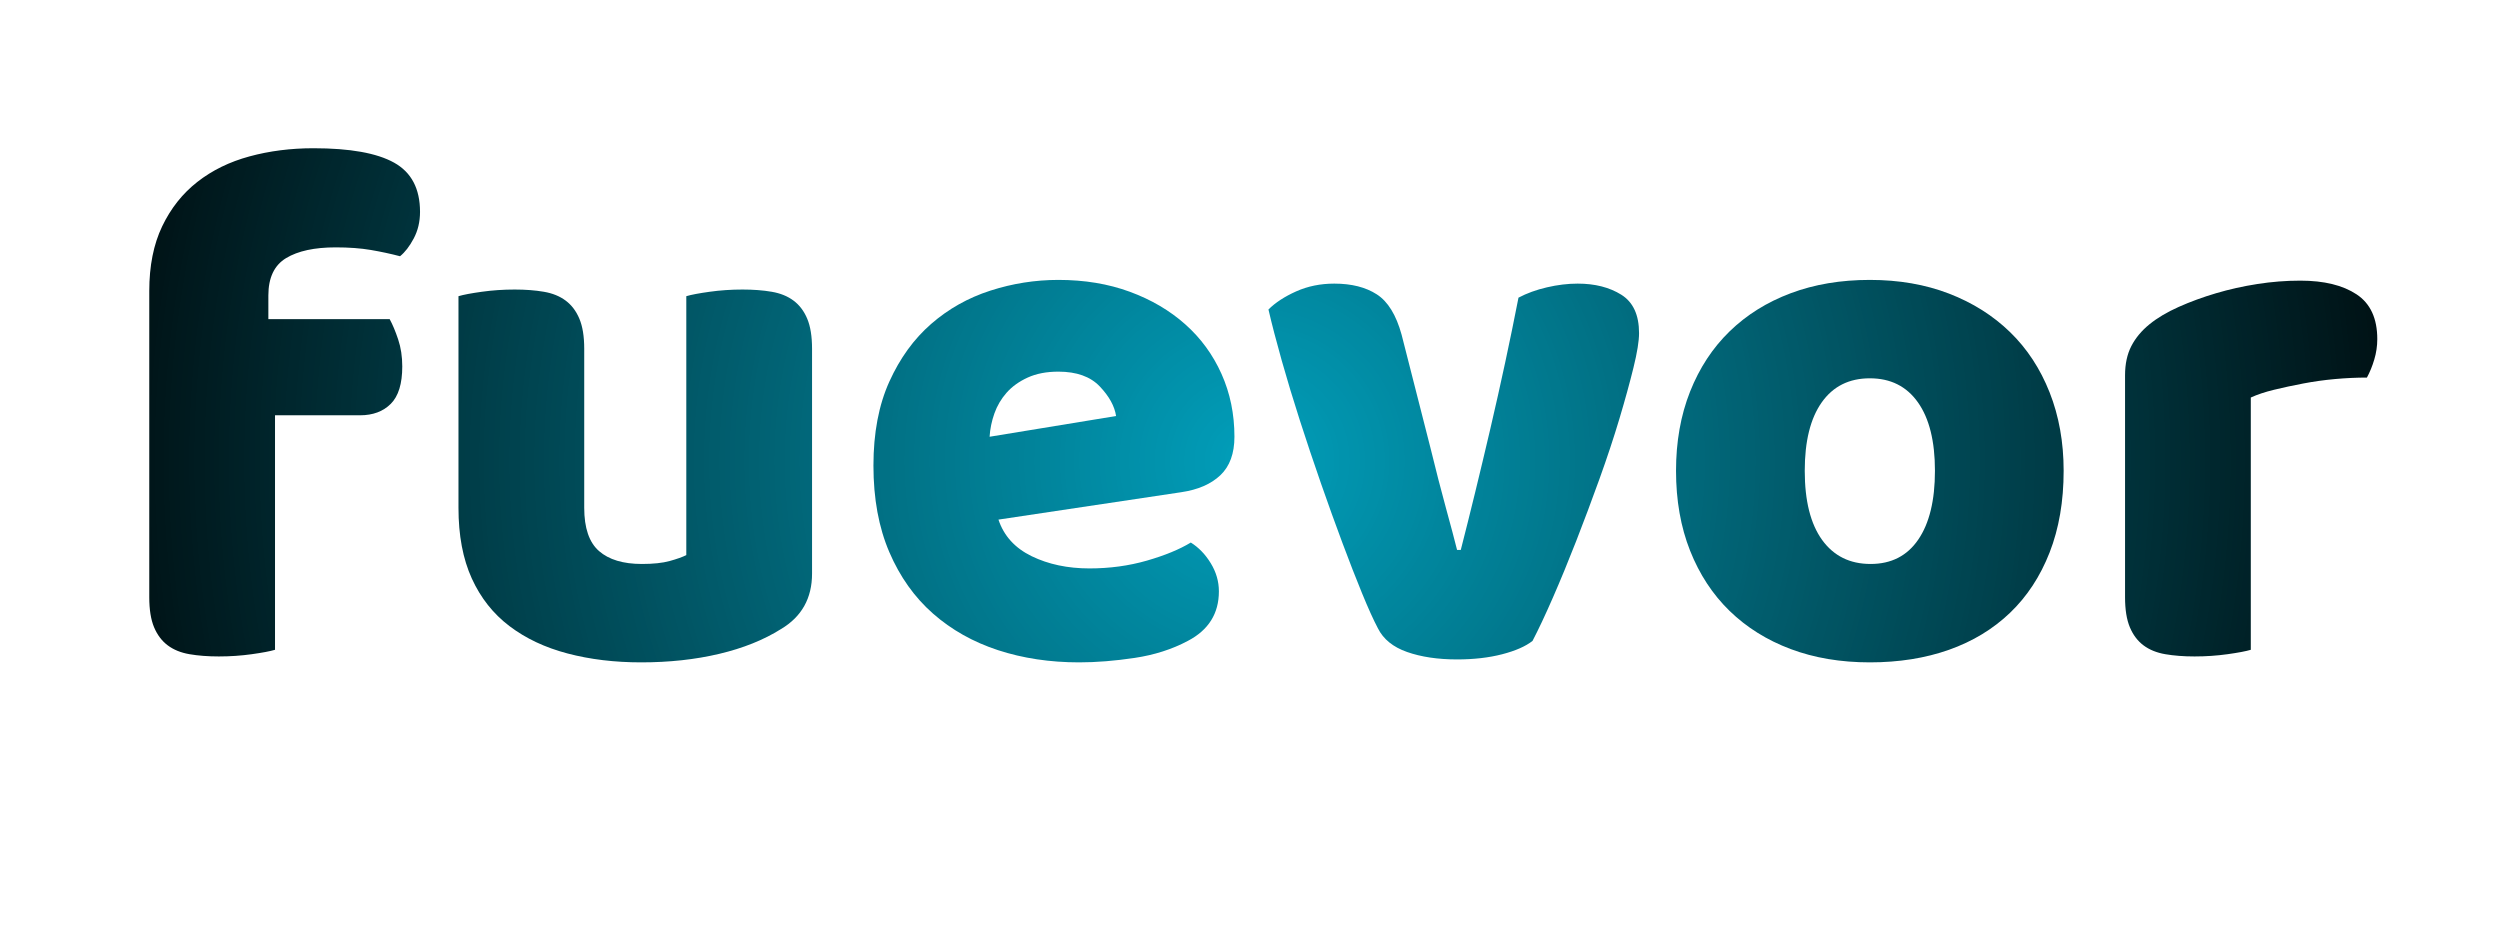
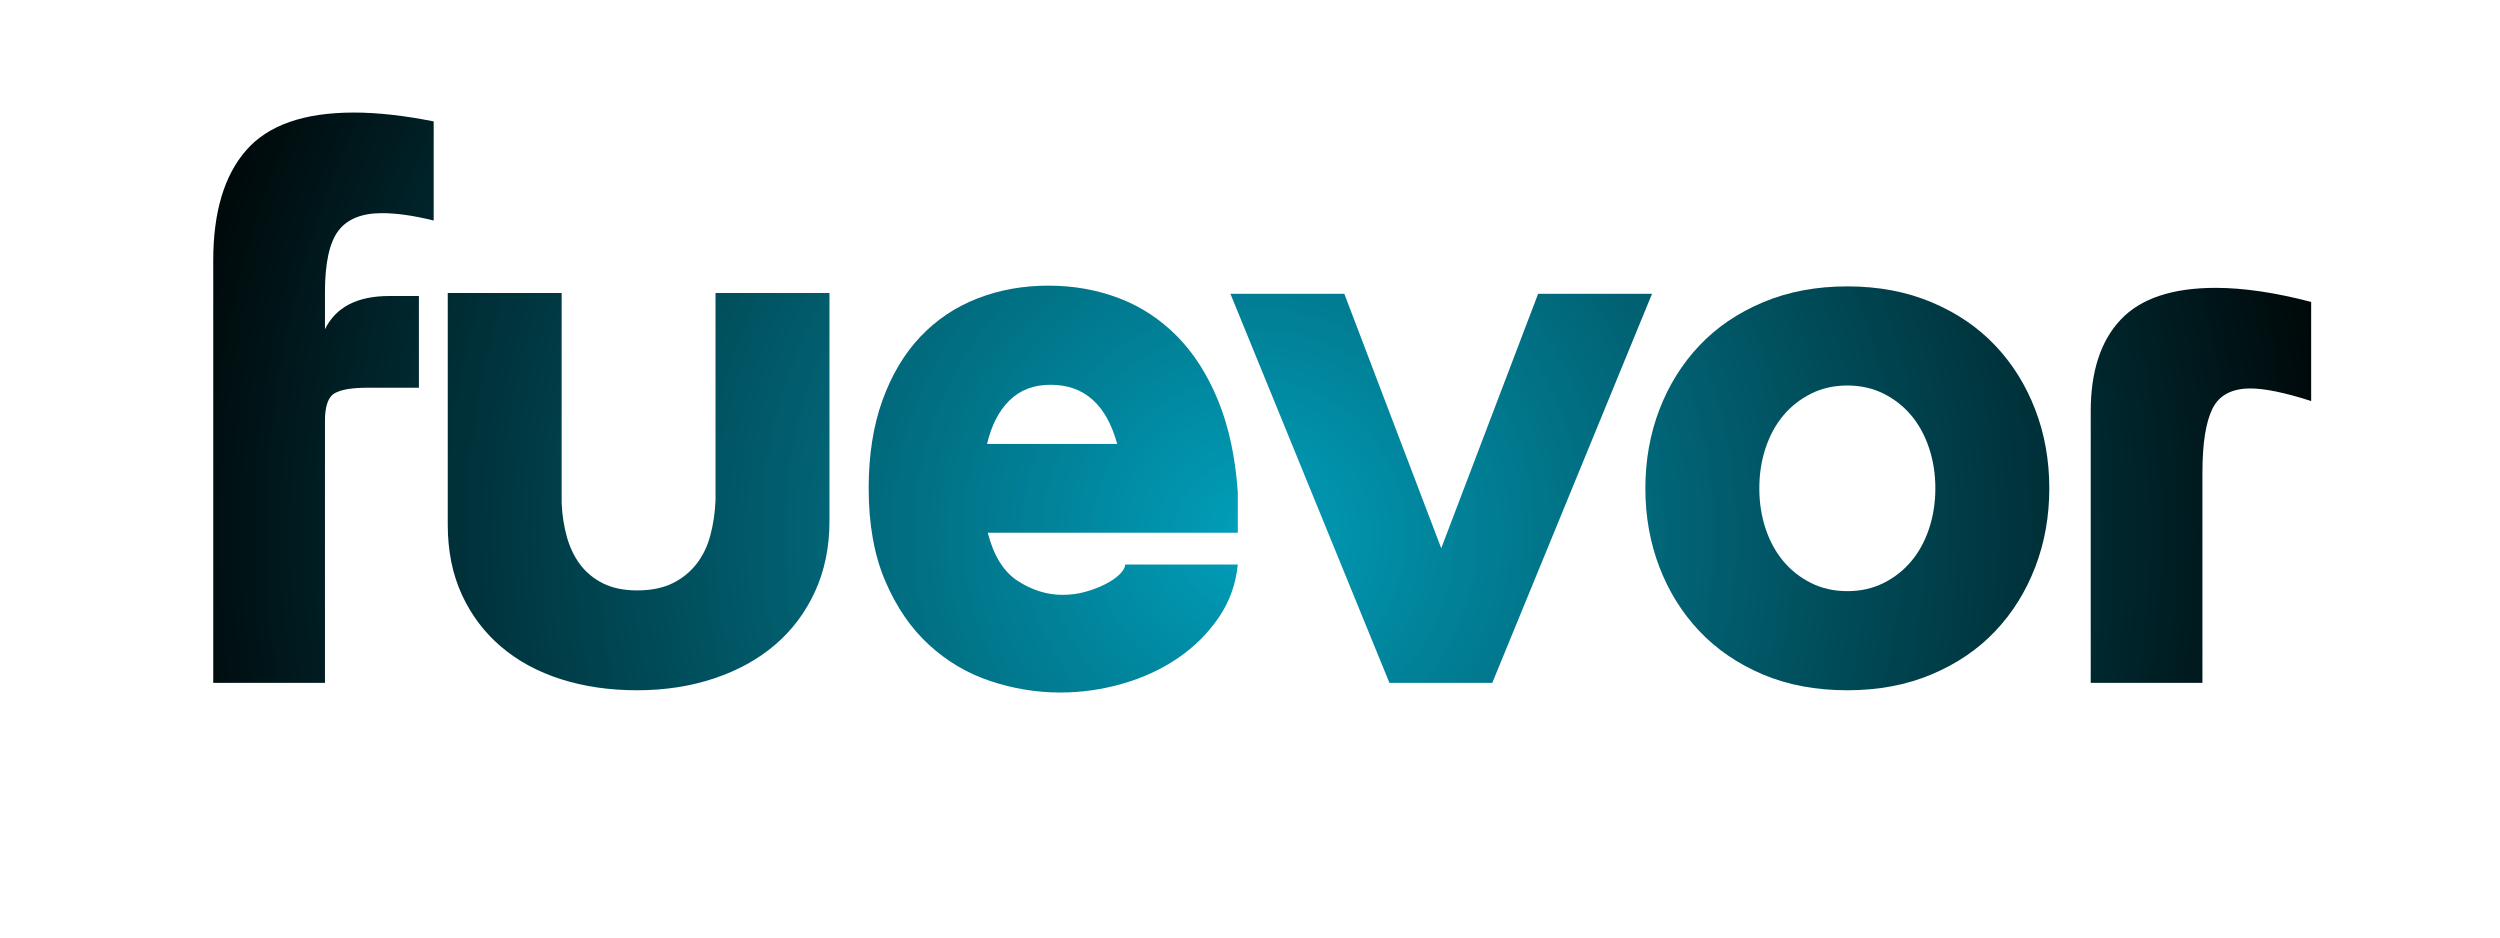
<svg xmlns="http://www.w3.org/2000/svg" width="1600" zoomAndPan="magnify" viewBox="0 0 1200 457.92" height="600" preserveAspectRatio="xMidYMid meet" version="1.0">
  <defs>
-     <filter x="0%" y="0%" width="100%" height="100%" id="ab2642f189">
+     <filter x="0%" y="0%" width="100%" height="100%" id="cdbdd79572">
      <feColorMatrix values="0 0 0 0 1 0 0 0 0 1 0 0 0 0 1 0 0 0 1 0" color-interpolation-filters="sRGB" />
    </filter>
    <g />
-     <clipPath id="1bd7d0b711">
+     <clipPath id="eefd96bee5">
      <path d="M 0.105 0 L 1199.895 0 L 1199.895 449.922 L 0.105 449.922 Z M 0.105 0 " clip-rule="nonzero" />
    </clipPath>
-     <clipPath id="9fe3d9839b">
+     <clipPath id="c7ab620884">
      <path d="M 0.105 0 L 1199.895 0 L 1199.895 449.922 L 0.105 449.922 Z M 0.105 0 " clip-rule="nonzero" />
    </clipPath>
-     <clipPath id="ea655a7ee1">
+     <clipPath id="2916507619">
      <path d="M 0.105 0 L 1199.895 0 L 1199.895 449.922 L 0.105 449.922 Z M 0.105 0 " clip-rule="nonzero" />
    </clipPath>
-     <clipPath id="83febb359a">
-       <path d="M 0.105 0 L 1199.895 0 L 1199.895 449.922 L 0.105 449.922 Z M 0.105 0 " clip-rule="nonzero" />
-     </clipPath>
-     <clipPath id="dd3fbd8864">
+     <clipPath id="5158d14dac">
      <rect x="0" width="1200" y="0" height="450" />
    </clipPath>
-     <clipPath id="53dff46d4d">
+     <clipPath id="92a8db8fca">
      <rect x="0" width="1200" y="0" height="450" />
    </clipPath>
-     <mask id="205558e67b">
-       <g filter="url(#ab2642f189)">
+     <mask id="15fb947304">
+       <g filter="url(#cdbdd79572)">
        <g>
-           <g clip-path="url(#53dff46d4d)">
-             <g clip-path="url(#83febb359a)">
+           <g clip-path="url(#92a8db8fca)">
+             <g clip-path="url(#2916507619)">
              <g>
-                 <g clip-path="url(#dd3fbd8864)">
-                   <g fill="#000000" fill-opacity="1">
-                     <g transform="translate(42.83357, 317.7508)">
-                       <g>
-                         <path d="M 19.516 -175.609 C 19.516 -187.891 21.617 -198.426 25.828 -207.219 C 30.047 -216.008 35.77 -223.234 43 -228.891 C 50.227 -234.555 58.719 -238.711 68.469 -241.359 C 78.227 -244.016 88.648 -245.344 99.734 -245.344 C 117.555 -245.344 130.68 -242.992 139.109 -238.297 C 147.547 -233.598 151.766 -225.586 151.766 -214.266 C 151.766 -209.453 150.738 -205.117 148.688 -201.266 C 146.633 -197.41 144.406 -194.52 142 -192.594 C 137.426 -193.789 132.672 -194.812 127.734 -195.656 C 122.797 -196.5 117.07 -196.922 110.562 -196.922 C 100.207 -196.922 92.141 -195.176 86.359 -191.688 C 80.578 -188.195 77.688 -182.113 77.688 -173.438 L 77.688 -161.875 L 136.938 -161.875 C 138.383 -159.227 139.77 -155.914 141.094 -151.938 C 142.426 -147.969 143.094 -143.57 143.094 -138.75 C 143.094 -130.32 141.223 -124.238 137.484 -120.5 C 133.754 -116.77 128.754 -114.906 122.484 -114.906 L 80.938 -114.906 L 80.938 -0.359 C 78.531 0.355 74.734 1.078 69.547 1.797 C 64.367 2.523 59.016 2.891 53.484 2.891 C 48.18 2.891 43.422 2.523 39.203 1.797 C 34.984 1.078 31.426 -0.363 28.531 -2.531 C 25.645 -4.695 23.422 -7.645 21.859 -11.375 C 20.297 -15.113 19.516 -19.992 19.516 -26.016 Z M 19.516 -175.609 " />
-                       </g>
-                     </g>
-                   </g>
-                   <g fill="#000000" fill-opacity="1">
-                     <g transform="translate(194.5841, 317.7508)">
-                       <g>
-                         <path d="M 18.797 -173.078 C 21.203 -173.797 24.992 -174.516 30.172 -175.234 C 35.348 -175.961 40.707 -176.328 46.25 -176.328 C 51.551 -176.328 56.305 -175.961 60.516 -175.234 C 64.734 -174.516 68.285 -173.07 71.172 -170.906 C 74.066 -168.738 76.297 -165.785 77.859 -162.047 C 79.43 -158.316 80.219 -153.441 80.219 -147.422 L 80.219 -69.734 C 80.219 -59.859 82.625 -52.812 87.438 -48.594 C 92.258 -44.383 99.25 -42.281 108.406 -42.281 C 113.938 -42.281 118.445 -42.758 121.938 -43.719 C 125.438 -44.688 128.148 -45.648 130.078 -46.609 L 130.078 -173.078 C 132.484 -173.797 136.273 -174.516 141.453 -175.234 C 146.641 -175.961 152.004 -176.328 157.547 -176.328 C 162.836 -176.328 167.594 -175.961 171.812 -175.234 C 176.031 -174.516 179.582 -173.07 182.469 -170.906 C 185.363 -168.738 187.594 -165.785 189.156 -162.047 C 190.719 -158.316 191.5 -153.441 191.5 -147.422 L 191.5 -37.578 C 191.5 -25.535 186.441 -16.504 176.328 -10.484 C 167.898 -5.18 157.844 -1.145 146.156 1.625 C 134.477 4.395 121.77 5.781 108.031 5.781 C 95.031 5.781 83.047 4.332 72.078 1.438 C 61.117 -1.445 51.664 -5.898 43.719 -11.922 C 35.77 -17.941 29.629 -25.707 25.297 -35.219 C 20.961 -44.738 18.797 -56.242 18.797 -69.734 Z M 18.797 -173.078 " />
-                       </g>
-                     </g>
-                   </g>
-                   <g fill="#000000" fill-opacity="1">
-                     <g transform="translate(404.8671, 317.7508)">
-                       <g>
-                         <path d="M 111.656 5.781 C 97.438 5.781 84.242 3.797 72.078 -0.172 C 59.922 -4.148 49.32 -10.113 40.281 -18.062 C 31.25 -26.008 24.145 -36.004 18.969 -48.047 C 13.789 -60.098 11.203 -74.191 11.203 -90.328 C 11.203 -106.234 13.789 -119.906 18.969 -131.344 C 24.145 -142.781 30.945 -152.172 39.375 -159.516 C 47.812 -166.867 57.445 -172.289 68.281 -175.781 C 79.125 -179.281 90.207 -181.031 101.531 -181.031 C 114.301 -181.031 125.926 -179.102 136.406 -175.25 C 146.883 -171.395 155.914 -166.094 163.5 -159.344 C 171.094 -152.602 176.992 -144.535 181.203 -135.141 C 185.422 -125.742 187.531 -115.504 187.531 -104.422 C 187.531 -96.234 185.238 -89.969 180.656 -85.625 C 176.082 -81.289 169.703 -78.523 161.516 -77.328 L 72.266 -63.953 C 74.91 -56.004 80.328 -50.039 88.516 -46.062 C 96.711 -42.094 106.109 -40.109 116.703 -40.109 C 126.586 -40.109 135.926 -41.375 144.719 -43.906 C 153.508 -46.438 160.676 -49.383 166.219 -52.75 C 170.07 -50.344 173.32 -46.973 175.969 -42.641 C 178.613 -38.305 179.938 -33.727 179.938 -28.906 C 179.938 -18.062 174.879 -9.992 164.766 -4.703 C 157.055 -0.598 148.383 2.172 138.75 3.609 C 129.113 5.055 120.082 5.781 111.656 5.781 Z M 101.531 -136.219 C 95.75 -136.219 90.75 -135.254 86.531 -133.328 C 82.32 -131.398 78.891 -128.93 76.234 -125.922 C 73.586 -122.91 71.602 -119.535 70.281 -115.797 C 68.957 -112.066 68.176 -108.273 67.938 -104.422 L 129.719 -114.547 C 129 -119.359 126.348 -124.172 121.766 -128.984 C 117.191 -133.805 110.445 -136.219 101.531 -136.219 Z M 101.531 -136.219 " />
-                       </g>
-                     </g>
-                   </g>
-                   <g fill="#000000" fill-opacity="1">
-                     <g transform="translate(601.7815, 317.7508)">
-                       <g>
-                         <path d="M 136.219 -4.703 C 132.844 -2.047 127.906 0.125 121.406 1.812 C 114.906 3.5 107.555 4.344 99.359 4.344 C 89.973 4.344 81.844 3.133 74.969 0.719 C 68.102 -1.684 63.348 -5.539 60.703 -10.844 C 58.535 -14.938 55.945 -20.656 52.938 -28 C 49.926 -35.352 46.734 -43.547 43.359 -52.578 C 39.984 -61.609 36.488 -71.301 32.875 -81.656 C 29.27 -92.02 25.836 -102.258 22.578 -112.375 C 19.328 -122.488 16.375 -132.242 13.719 -141.641 C 11.07 -151.035 8.91 -159.348 7.234 -166.578 C 10.598 -169.941 15.109 -172.891 20.766 -175.422 C 26.43 -177.953 32.641 -179.219 39.391 -179.219 C 47.816 -179.219 54.738 -177.469 60.156 -173.969 C 65.582 -170.477 69.617 -163.914 72.266 -154.281 L 86.359 -99 C 89.004 -88.164 91.531 -78.352 93.938 -69.562 C 96.352 -60.77 98.16 -53.961 99.359 -49.141 L 101.172 -49.141 C 105.742 -66.961 110.562 -86.711 115.625 -108.391 C 120.688 -130.078 125.266 -151.398 129.359 -172.359 C 133.453 -174.523 138.086 -176.207 143.266 -177.406 C 148.441 -178.613 153.441 -179.219 158.266 -179.219 C 166.691 -179.219 173.797 -177.41 179.578 -173.797 C 185.359 -170.18 188.25 -163.922 188.25 -155.016 C 188.25 -151.16 187.344 -145.555 185.531 -138.203 C 183.727 -130.859 181.441 -122.547 178.672 -113.266 C 175.898 -103.992 172.648 -94.18 168.922 -83.828 C 165.191 -73.473 161.398 -63.352 157.547 -53.469 C 153.691 -43.594 149.895 -34.379 146.156 -25.828 C 142.426 -17.285 139.113 -10.242 136.219 -4.703 Z M 136.219 -4.703 " />
-                       </g>
-                     </g>
-                   </g>
-                   <g fill="#000000" fill-opacity="1">
-                     <g transform="translate(796.8894, 317.7508)">
-                       <g>
-                         <path d="M 200.531 -87.797 C 200.531 -72.867 198.242 -59.562 193.672 -47.875 C 189.098 -36.195 182.656 -26.379 174.344 -18.422 C 166.031 -10.473 156.094 -4.453 144.531 -0.359 C 132.969 3.73 120.082 5.781 105.875 5.781 C 91.656 5.781 78.766 3.613 67.203 -0.719 C 55.641 -5.062 45.703 -11.266 37.391 -19.328 C 29.086 -27.398 22.645 -37.219 18.062 -48.781 C 13.488 -60.344 11.203 -73.348 11.203 -87.797 C 11.203 -102.016 13.488 -114.906 18.062 -126.469 C 22.645 -138.031 29.086 -147.844 37.391 -155.906 C 45.703 -163.977 55.641 -170.18 67.203 -174.516 C 78.766 -178.859 91.656 -181.031 105.875 -181.031 C 120.082 -181.031 132.969 -178.801 144.531 -174.344 C 156.094 -169.883 166.031 -163.617 174.344 -155.547 C 182.656 -147.484 189.098 -137.672 193.672 -126.109 C 198.242 -114.547 200.531 -101.773 200.531 -87.797 Z M 74.078 -87.797 C 74.078 -73.109 76.906 -61.848 82.562 -54.016 C 88.227 -46.191 96.117 -42.281 106.234 -42.281 C 116.348 -42.281 124.113 -46.254 129.531 -54.203 C 134.957 -62.148 137.672 -73.348 137.672 -87.797 C 137.672 -102.254 134.898 -113.395 129.359 -121.219 C 123.816 -129.051 115.988 -132.969 105.875 -132.969 C 95.75 -132.969 87.914 -129.051 82.375 -121.219 C 76.844 -113.395 74.078 -102.254 74.078 -87.797 Z M 74.078 -87.797 " />
-                       </g>
-                     </g>
-                   </g>
-                   <g fill="#000000" fill-opacity="1">
-                     <g transform="translate(1008.618, 317.7508)">
-                       <g>
-                         <path d="M 80.219 -0.359 C 77.812 0.355 74.016 1.078 68.828 1.797 C 63.648 2.523 58.289 2.891 52.75 2.891 C 47.457 2.891 42.703 2.523 38.484 1.797 C 34.266 1.078 30.707 -0.363 27.812 -2.531 C 24.926 -4.695 22.703 -7.645 21.141 -11.375 C 19.578 -15.113 18.797 -19.992 18.797 -26.016 L 18.797 -134.422 C 18.797 -139.953 19.816 -144.707 21.859 -148.688 C 23.91 -152.664 26.863 -156.219 30.719 -159.344 C 34.57 -162.477 39.328 -165.305 44.984 -167.828 C 50.648 -170.359 56.734 -172.586 63.234 -174.516 C 69.734 -176.441 76.477 -177.945 83.469 -179.031 C 90.457 -180.125 97.441 -180.672 104.422 -180.672 C 115.984 -180.672 125.133 -178.441 131.875 -173.984 C 138.625 -169.523 142 -162.238 142 -152.125 C 142 -148.75 141.516 -145.438 140.547 -142.188 C 139.586 -138.938 138.383 -135.984 136.938 -133.328 C 131.883 -133.328 126.707 -133.086 121.406 -132.609 C 116.102 -132.129 110.922 -131.406 105.859 -130.438 C 100.805 -129.477 96.051 -128.457 91.594 -127.375 C 87.133 -126.289 83.344 -125.023 80.219 -123.578 Z M 80.219 -0.359 " />
+                 <g clip-path="url(#5158d14dac)">
+                   <g fill="#000000" fill-opacity="1">
+                     <g transform="translate(78.78834, 333.5526)">
+                       <g>
+                         <path d="M 122.484 -225.828 C 112.848 -228.234 104.422 -229.438 97.203 -229.438 C 87.328 -229.438 80.219 -226.547 75.875 -220.766 C 71.539 -214.984 69.375 -204.988 69.375 -190.781 L 69.375 -172.719 C 74.676 -183.551 85.156 -188.969 100.812 -188.969 L 115.266 -188.969 L 115.266 -144.172 L 90.328 -144.172 C 82.617 -144.172 77.195 -143.266 74.062 -141.453 C 70.938 -139.648 69.375 -135.133 69.375 -127.906 L 69.375 0 L 14.812 0 L 14.812 -206.312 C 14.812 -229.926 20.172 -247.875 30.891 -260.156 C 41.609 -272.438 59.133 -278.578 83.469 -278.578 C 95.031 -278.578 108.035 -277.133 122.484 -274.25 Z M 122.484 -225.828 " />
+                       </g>
+                     </g>
+                   </g>
+                   <g fill="#000000" fill-opacity="1">
+                     <g transform="translate(196.2185, 333.5526)">
+                       <g>
+                         <path d="M 198.375 -190.422 L 198.375 -79.125 C 198.375 -66.363 196.023 -54.863 191.328 -44.625 C 186.629 -34.383 180.125 -25.711 171.812 -18.609 C 163.5 -11.504 153.562 -6.023 142 -2.172 C 130.438 1.68 117.91 3.609 104.422 3.609 C 90.93 3.609 78.523 1.801 67.203 -1.812 C 55.879 -5.426 46.125 -10.723 37.938 -17.703 C 29.75 -24.691 23.363 -33.18 18.781 -43.172 C 14.207 -53.172 11.922 -64.555 11.922 -77.328 L 11.922 -190.422 L 67.562 -190.422 L 67.562 -87.797 C 67.812 -82.016 68.656 -76.535 70.094 -71.359 C 71.539 -66.18 73.707 -61.664 76.594 -57.812 C 79.488 -53.957 83.223 -50.883 87.797 -48.594 C 92.379 -46.312 97.922 -45.172 104.422 -45.172 C 111.172 -45.172 116.895 -46.312 121.594 -48.594 C 126.289 -50.883 130.203 -54.016 133.328 -57.984 C 136.461 -61.961 138.75 -66.66 140.188 -72.078 C 141.633 -77.504 142.477 -83.227 142.719 -89.25 L 142.719 -190.422 Z M 198.375 -190.422 " />
+                       </g>
+                     </g>
+                   </g>
+                   <g fill="#000000" fill-opacity="1">
+                     <g transform="translate(406.1475, 333.5526)">
+                       <g>
+                         <path d="M 187.891 -73.344 L 65.766 -73.344 C 68.648 -62.031 73.586 -54.145 80.578 -49.688 C 87.566 -45.227 94.789 -43 102.25 -43 C 106.102 -43 109.773 -43.477 113.266 -44.438 C 116.766 -45.406 119.957 -46.609 122.844 -48.047 C 125.738 -49.492 128.086 -51.062 129.891 -52.75 C 131.703 -54.438 132.727 -56.125 132.969 -57.812 L 187.891 -57.812 C 186.93 -48.176 183.801 -39.504 178.5 -31.797 C 173.195 -24.086 166.57 -17.52 158.625 -12.094 C 150.676 -6.676 141.703 -2.523 131.703 0.359 C 121.703 3.254 111.523 4.703 101.172 4.703 C 89.609 4.703 78.223 2.836 67.016 -0.891 C 55.816 -4.629 45.82 -10.535 37.031 -18.609 C 28.238 -26.68 21.133 -37.039 15.719 -49.688 C 10.301 -62.332 7.594 -77.445 7.594 -95.031 C 7.594 -111.164 9.816 -125.438 14.266 -137.844 C 18.723 -150.25 24.863 -160.609 32.688 -168.922 C 40.52 -177.234 49.797 -183.492 60.516 -187.703 C 71.242 -191.922 82.867 -194.031 95.391 -194.031 C 107.672 -194.031 119.172 -191.984 129.891 -187.891 C 140.617 -183.797 150.078 -177.594 158.266 -169.281 C 166.453 -160.969 173.133 -150.488 178.312 -137.844 C 183.488 -125.195 186.68 -110.32 187.891 -93.219 Z M 129 -116.703 C 123.695 -135.973 112.852 -145.609 96.469 -145.609 C 88.281 -145.609 81.598 -143.078 76.422 -138.016 C 71.242 -132.961 67.57 -125.859 65.406 -116.703 Z M 129 -116.703 " />
+                       </g>
+                     </g>
+                   </g>
+                   <g fill="#000000" fill-opacity="1">
+                     <g transform="translate(590.7839, 333.5526)">
+                       <g>
+                         <path d="M 205.594 -190.062 L 127.547 0 L 77.328 0 L -0.359 -190.062 L 55.281 -190.062 L 102.625 -65.766 L 149.953 -190.062 Z M 205.594 -190.062 " />
+                       </g>
+                     </g>
+                   </g>
+                   <g fill="#000000" fill-opacity="1">
+                     <g transform="translate(786.2601, 333.5526)">
+                       <g>
+                         <path d="M 105.516 -193.672 C 120.68 -193.672 134.406 -191.082 146.688 -185.906 C 158.977 -180.727 169.336 -173.68 177.766 -164.766 C 186.203 -155.848 192.707 -145.426 197.281 -133.5 C 201.863 -121.582 204.156 -108.758 204.156 -95.031 C 204.156 -81.301 201.863 -68.473 197.281 -56.547 C 192.707 -44.617 186.203 -34.195 177.766 -25.281 C 169.336 -16.375 158.977 -9.332 146.688 -4.156 C 134.406 1.02 120.68 3.609 105.516 3.609 C 90.098 3.609 76.305 1.02 64.141 -4.156 C 51.973 -9.332 41.672 -16.375 33.234 -25.281 C 24.805 -34.195 18.301 -44.617 13.719 -56.547 C 9.145 -68.473 6.859 -81.301 6.859 -95.031 C 6.859 -108.758 9.145 -121.582 13.719 -133.5 C 18.301 -145.426 24.805 -155.848 33.234 -164.766 C 41.672 -173.68 52.031 -180.727 64.312 -185.906 C 76.602 -191.082 90.336 -193.672 105.516 -193.672 Z M 105.516 -44.812 C 112.016 -44.812 117.91 -46.133 123.203 -48.781 C 128.504 -51.426 133.02 -54.977 136.75 -59.438 C 140.488 -63.895 143.379 -69.191 145.422 -75.328 C 147.473 -81.473 148.5 -88.039 148.5 -95.031 C 148.5 -102.02 147.473 -108.582 145.422 -114.719 C 143.379 -120.863 140.488 -126.164 136.75 -130.625 C 133.02 -135.082 128.504 -138.633 123.203 -141.281 C 117.91 -143.926 112.016 -145.25 105.516 -145.25 C 99.004 -145.25 93.098 -143.926 87.797 -141.281 C 82.504 -138.633 77.988 -135.082 74.25 -130.625 C 70.52 -126.164 67.629 -120.863 65.578 -114.719 C 63.535 -108.582 62.516 -102.02 62.516 -95.031 C 62.516 -88.039 63.535 -81.473 65.578 -75.328 C 67.629 -69.191 70.52 -63.895 74.25 -59.438 C 77.988 -54.977 82.504 -51.426 87.797 -48.781 C 93.098 -46.133 99.004 -44.812 105.516 -44.812 Z M 105.516 -44.812 " />
+                       </g>
+                     </g>
+                   </g>
+                   <g fill="#000000" fill-opacity="1">
+                     <g transform="translate(997.273, 333.5526)">
+                       <g>
+                         <path d="M 13.375 -132.609 C 13.375 -152.117 18.25 -167.051 28 -177.406 C 37.758 -187.77 53.238 -192.953 74.438 -192.953 C 87.926 -192.953 103.461 -190.66 121.047 -186.078 L 121.047 -137.672 C 108.273 -141.766 98.398 -143.812 91.422 -143.812 C 82.266 -143.812 76.062 -140.5 72.812 -133.875 C 69.562 -127.25 67.938 -116.832 67.938 -102.625 L 67.938 0 L 13.375 0 Z M 13.375 -132.609 " />
                      </g>
                    </g>
                  </g>
                </g>
              </g>
            </g>
          </g>
        </g>
      </g>
    </mask>
-     <clipPath id="452e42f84b">
+     <clipPath id="c0b090470b">
      <path d="M 0.105 0 L 1199.895 0 L 1199.895 449.922 L 0.105 449.922 Z M 0.105 0 " clip-rule="nonzero" />
    </clipPath>
-     <radialGradient gradientTransform="matrix(1.000526, 0, 0, 0.999474, 43.8615, -26.61754)" gradientUnits="userSpaceOnUse" r="625.213" cx="556.917" id="1c91e05caf" cy="251.751" fx="556.917" fy="251.751">
+     <radialGradient gradientTransform="matrix(1, 0, 0, 1, 78.44862, 8.527006)" gradientUnits="userSpaceOnUse" r="559.06" cx="521.124" id="2094839b48" cy="252.663" fx="521.124" fy="252.663">
      <stop stop-opacity="1" stop-color="rgb(0.388%, 62.227%, 73.186%)" offset="0" />
      <stop stop-opacity="1" stop-color="rgb(0.386%, 61.984%, 72.899%)" offset="0.004" />
      <stop stop-opacity="1" stop-color="rgb(0.385%, 61.74%, 72.614%)" offset="0.008" />
      <stop stop-opacity="1" stop-color="rgb(0.383%, 61.496%, 72.327%)" offset="0.012" />
      <stop stop-opacity="1" stop-color="rgb(0.381%, 61.253%, 72.04%)" offset="0.016" />
      <stop stop-opacity="1" stop-color="rgb(0.38%, 61.009%, 71.753%)" offset="0.02" />
      <stop stop-opacity="1" stop-color="rgb(0.378%, 60.767%, 71.468%)" offset="0.023" />
      <stop stop-opacity="1" stop-color="rgb(0.377%, 60.522%, 71.181%)" offset="0.027" />
      <stop stop-opacity="1" stop-color="rgb(0.375%, 60.278%, 70.894%)" offset="0.031" />
      <stop stop-opacity="1" stop-color="rgb(0.374%, 60.036%, 70.609%)" offset="0.035" />
      <stop stop-opacity="1" stop-color="rgb(0.372%, 59.792%, 70.322%)" offset="0.039" />
      <stop stop-opacity="1" stop-color="rgb(0.371%, 59.547%, 70.035%)" offset="0.043" />
      <stop stop-opacity="1" stop-color="rgb(0.369%, 59.305%, 69.748%)" offset="0.047" />
      <stop stop-opacity="1" stop-color="rgb(0.368%, 59.061%, 69.463%)" offset="0.051" />
      <stop stop-opacity="1" stop-color="rgb(0.366%, 58.818%, 69.176%)" offset="0.055" />
      <stop stop-opacity="1" stop-color="rgb(0.365%, 58.574%, 68.889%)" offset="0.059" />
      <stop stop-opacity="1" stop-color="rgb(0.363%, 58.33%, 68.602%)" offset="0.062" />
      <stop stop-opacity="1" stop-color="rgb(0.362%, 58.087%, 68.317%)" offset="0.066" />
      <stop stop-opacity="1" stop-color="rgb(0.36%, 57.843%, 68.03%)" offset="0.07" />
      <stop stop-opacity="1" stop-color="rgb(0.359%, 57.599%, 67.743%)" offset="0.074" />
      <stop stop-opacity="1" stop-color="rgb(0.357%, 57.356%, 67.458%)" offset="0.078" />
      <stop stop-opacity="1" stop-color="rgb(0.356%, 57.112%, 67.171%)" offset="0.082" />
      <stop stop-opacity="1" stop-color="rgb(0.354%, 56.87%, 66.884%)" offset="0.086" />
      <stop stop-opacity="1" stop-color="rgb(0.352%, 56.625%, 66.597%)" offset="0.09" />
      <stop stop-opacity="1" stop-color="rgb(0.351%, 56.381%, 66.312%)" offset="0.094" />
      <stop stop-opacity="1" stop-color="rgb(0.349%, 56.139%, 66.025%)" offset="0.098" />
      <stop stop-opacity="1" stop-color="rgb(0.348%, 55.894%, 65.738%)" offset="0.102" />
      <stop stop-opacity="1" stop-color="rgb(0.346%, 55.652%, 65.451%)" offset="0.105" />
      <stop stop-opacity="1" stop-color="rgb(0.345%, 55.408%, 65.166%)" offset="0.109" />
      <stop stop-opacity="1" stop-color="rgb(0.343%, 55.164%, 64.879%)" offset="0.113" />
      <stop stop-opacity="1" stop-color="rgb(0.342%, 54.921%, 64.592%)" offset="0.117" />
      <stop stop-opacity="1" stop-color="rgb(0.34%, 54.677%, 64.307%)" offset="0.121" />
      <stop stop-opacity="1" stop-color="rgb(0.339%, 54.433%, 64.02%)" offset="0.125" />
      <stop stop-opacity="1" stop-color="rgb(0.337%, 54.19%, 63.733%)" offset="0.129" />
      <stop stop-opacity="1" stop-color="rgb(0.336%, 53.946%, 63.446%)" offset="0.133" />
      <stop stop-opacity="1" stop-color="rgb(0.334%, 53.703%, 63.161%)" offset="0.137" />
      <stop stop-opacity="1" stop-color="rgb(0.333%, 53.459%, 62.874%)" offset="0.141" />
      <stop stop-opacity="1" stop-color="rgb(0.331%, 53.215%, 62.587%)" offset="0.145" />
      <stop stop-opacity="1" stop-color="rgb(0.33%, 52.972%, 62.302%)" offset="0.148" />
      <stop stop-opacity="1" stop-color="rgb(0.328%, 52.728%, 62.015%)" offset="0.152" />
      <stop stop-opacity="1" stop-color="rgb(0.327%, 52.486%, 61.728%)" offset="0.156" />
      <stop stop-opacity="1" stop-color="rgb(0.325%, 52.242%, 61.441%)" offset="0.16" />
      <stop stop-opacity="1" stop-color="rgb(0.323%, 51.997%, 61.156%)" offset="0.164" />
      <stop stop-opacity="1" stop-color="rgb(0.322%, 51.755%, 60.869%)" offset="0.168" />
      <stop stop-opacity="1" stop-color="rgb(0.32%, 51.511%, 60.582%)" offset="0.172" />
      <stop stop-opacity="1" stop-color="rgb(0.319%, 51.266%, 60.295%)" offset="0.176" />
      <stop stop-opacity="1" stop-color="rgb(0.317%, 51.024%, 60.01%)" offset="0.18" />
      <stop stop-opacity="1" stop-color="rgb(0.316%, 50.78%, 59.723%)" offset="0.184" />
      <stop stop-opacity="1" stop-color="rgb(0.314%, 50.537%, 59.436%)" offset="0.188" />
      <stop stop-opacity="1" stop-color="rgb(0.313%, 50.293%, 59.151%)" offset="0.191" />
      <stop stop-opacity="1" stop-color="rgb(0.311%, 50.049%, 58.864%)" offset="0.195" />
      <stop stop-opacity="1" stop-color="rgb(0.31%, 49.806%, 58.577%)" offset="0.199" />
      <stop stop-opacity="1" stop-color="rgb(0.308%, 49.562%, 58.29%)" offset="0.203" />
      <stop stop-opacity="1" stop-color="rgb(0.307%, 49.319%, 58.005%)" offset="0.207" />
      <stop stop-opacity="1" stop-color="rgb(0.305%, 49.075%, 57.718%)" offset="0.211" />
      <stop stop-opacity="1" stop-color="rgb(0.304%, 48.831%, 57.431%)" offset="0.215" />
      <stop stop-opacity="1" stop-color="rgb(0.302%, 48.589%, 57.144%)" offset="0.219" />
      <stop stop-opacity="1" stop-color="rgb(0.301%, 48.344%, 56.859%)" offset="0.223" />
      <stop stop-opacity="1" stop-color="rgb(0.299%, 48.1%, 56.572%)" offset="0.227" />
      <stop stop-opacity="1" stop-color="rgb(0.298%, 47.858%, 56.285%)" offset="0.23" />
      <stop stop-opacity="1" stop-color="rgb(0.296%, 47.614%, 56%)" offset="0.234" />
      <stop stop-opacity="1" stop-color="rgb(0.294%, 47.371%, 55.713%)" offset="0.238" />
      <stop stop-opacity="1" stop-color="rgb(0.293%, 47.127%, 55.426%)" offset="0.242" />
      <stop stop-opacity="1" stop-color="rgb(0.291%, 46.883%, 55.139%)" offset="0.246" />
      <stop stop-opacity="1" stop-color="rgb(0.29%, 46.64%, 54.854%)" offset="0.25" />
      <stop stop-opacity="1" stop-color="rgb(0.288%, 46.396%, 54.567%)" offset="0.254" />
      <stop stop-opacity="1" stop-color="rgb(0.287%, 46.153%, 54.28%)" offset="0.258" />
      <stop stop-opacity="1" stop-color="rgb(0.285%, 45.909%, 53.993%)" offset="0.262" />
      <stop stop-opacity="1" stop-color="rgb(0.284%, 45.665%, 53.708%)" offset="0.266" />
      <stop stop-opacity="1" stop-color="rgb(0.282%, 45.422%, 53.421%)" offset="0.27" />
      <stop stop-opacity="1" stop-color="rgb(0.281%, 45.178%, 53.134%)" offset="0.273" />
      <stop stop-opacity="1" stop-color="rgb(0.279%, 44.934%, 52.849%)" offset="0.277" />
      <stop stop-opacity="1" stop-color="rgb(0.278%, 44.691%, 52.562%)" offset="0.281" />
      <stop stop-opacity="1" stop-color="rgb(0.276%, 44.447%, 52.275%)" offset="0.285" />
      <stop stop-opacity="1" stop-color="rgb(0.275%, 44.205%, 51.988%)" offset="0.289" />
      <stop stop-opacity="1" stop-color="rgb(0.273%, 43.961%, 51.703%)" offset="0.293" />
      <stop stop-opacity="1" stop-color="rgb(0.272%, 43.716%, 51.416%)" offset="0.297" />
      <stop stop-opacity="1" stop-color="rgb(0.27%, 43.474%, 51.129%)" offset="0.301" />
      <stop stop-opacity="1" stop-color="rgb(0.269%, 43.23%, 50.844%)" offset="0.305" />
      <stop stop-opacity="1" stop-color="rgb(0.267%, 42.987%, 50.557%)" offset="0.309" />
      <stop stop-opacity="1" stop-color="rgb(0.266%, 42.743%, 50.27%)" offset="0.312" />
      <stop stop-opacity="1" stop-color="rgb(0.264%, 42.499%, 49.983%)" offset="0.316" />
      <stop stop-opacity="1" stop-color="rgb(0.262%, 42.256%, 49.698%)" offset="0.32" />
      <stop stop-opacity="1" stop-color="rgb(0.261%, 42.012%, 49.411%)" offset="0.324" />
      <stop stop-opacity="1" stop-color="rgb(0.259%, 41.768%, 49.124%)" offset="0.328" />
      <stop stop-opacity="1" stop-color="rgb(0.258%, 41.525%, 48.837%)" offset="0.332" />
      <stop stop-opacity="1" stop-color="rgb(0.256%, 41.281%, 48.552%)" offset="0.336" />
      <stop stop-opacity="1" stop-color="rgb(0.255%, 41.039%, 48.265%)" offset="0.34" />
      <stop stop-opacity="1" stop-color="rgb(0.253%, 40.794%, 47.978%)" offset="0.344" />
      <stop stop-opacity="1" stop-color="rgb(0.252%, 40.55%, 47.693%)" offset="0.348" />
      <stop stop-opacity="1" stop-color="rgb(0.25%, 40.308%, 47.406%)" offset="0.352" />
      <stop stop-opacity="1" stop-color="rgb(0.249%, 40.063%, 47.119%)" offset="0.355" />
      <stop stop-opacity="1" stop-color="rgb(0.247%, 39.821%, 46.832%)" offset="0.359" />
      <stop stop-opacity="1" stop-color="rgb(0.246%, 39.577%, 46.547%)" offset="0.363" />
      <stop stop-opacity="1" stop-color="rgb(0.244%, 39.333%, 46.26%)" offset="0.367" />
      <stop stop-opacity="1" stop-color="rgb(0.243%, 39.09%, 45.973%)" offset="0.371" />
      <stop stop-opacity="1" stop-color="rgb(0.241%, 38.846%, 45.686%)" offset="0.375" />
      <stop stop-opacity="1" stop-color="rgb(0.24%, 38.602%, 45.401%)" offset="0.379" />
      <stop stop-opacity="1" stop-color="rgb(0.238%, 38.359%, 45.114%)" offset="0.383" />
      <stop stop-opacity="1" stop-color="rgb(0.237%, 38.115%, 44.827%)" offset="0.387" />
      <stop stop-opacity="1" stop-color="rgb(0.235%, 37.872%, 44.542%)" offset="0.391" />
      <stop stop-opacity="1" stop-color="rgb(0.233%, 37.628%, 44.255%)" offset="0.395" />
      <stop stop-opacity="1" stop-color="rgb(0.232%, 37.384%, 43.968%)" offset="0.398" />
      <stop stop-opacity="1" stop-color="rgb(0.23%, 37.141%, 43.681%)" offset="0.402" />
      <stop stop-opacity="1" stop-color="rgb(0.229%, 36.897%, 43.396%)" offset="0.406" />
      <stop stop-opacity="1" stop-color="rgb(0.227%, 36.655%, 43.109%)" offset="0.41" />
      <stop stop-opacity="1" stop-color="rgb(0.226%, 36.411%, 42.822%)" offset="0.414" />
      <stop stop-opacity="1" stop-color="rgb(0.224%, 36.166%, 42.535%)" offset="0.418" />
      <stop stop-opacity="1" stop-color="rgb(0.223%, 35.924%, 42.25%)" offset="0.422" />
      <stop stop-opacity="1" stop-color="rgb(0.221%, 35.68%, 41.963%)" offset="0.426" />
      <stop stop-opacity="1" stop-color="rgb(0.22%, 35.435%, 41.676%)" offset="0.43" />
      <stop stop-opacity="1" stop-color="rgb(0.218%, 35.193%, 41.391%)" offset="0.434" />
      <stop stop-opacity="1" stop-color="rgb(0.217%, 34.949%, 41.104%)" offset="0.438" />
      <stop stop-opacity="1" stop-color="rgb(0.215%, 34.706%, 40.817%)" offset="0.441" />
      <stop stop-opacity="1" stop-color="rgb(0.214%, 34.462%, 40.53%)" offset="0.445" />
      <stop stop-opacity="1" stop-color="rgb(0.212%, 34.218%, 40.245%)" offset="0.449" />
      <stop stop-opacity="1" stop-color="rgb(0.211%, 33.975%, 39.958%)" offset="0.453" />
      <stop stop-opacity="1" stop-color="rgb(0.209%, 33.731%, 39.671%)" offset="0.457" />
      <stop stop-opacity="1" stop-color="rgb(0.208%, 33.488%, 39.386%)" offset="0.461" />
      <stop stop-opacity="1" stop-color="rgb(0.206%, 33.244%, 39.099%)" offset="0.465" />
      <stop stop-opacity="1" stop-color="rgb(0.204%, 33%, 38.812%)" offset="0.469" />
      <stop stop-opacity="1" stop-color="rgb(0.203%, 32.758%, 38.525%)" offset="0.473" />
      <stop stop-opacity="1" stop-color="rgb(0.201%, 32.513%, 38.24%)" offset="0.477" />
      <stop stop-opacity="1" stop-color="rgb(0.2%, 32.269%, 37.953%)" offset="0.48" />
      <stop stop-opacity="1" stop-color="rgb(0.198%, 32.027%, 37.666%)" offset="0.484" />
      <stop stop-opacity="1" stop-color="rgb(0.197%, 31.783%, 37.379%)" offset="0.488" />
      <stop stop-opacity="1" stop-color="rgb(0.195%, 31.54%, 37.094%)" offset="0.492" />
      <stop stop-opacity="1" stop-color="rgb(0.194%, 31.296%, 36.807%)" offset="0.496" />
      <stop stop-opacity="1" stop-color="rgb(0.192%, 31.052%, 36.52%)" offset="0.5" />
      <stop stop-opacity="1" stop-color="rgb(0.191%, 30.809%, 36.235%)" offset="0.504" />
      <stop stop-opacity="1" stop-color="rgb(0.189%, 30.565%, 35.948%)" offset="0.508" />
      <stop stop-opacity="1" stop-color="rgb(0.188%, 30.322%, 35.661%)" offset="0.512" />
      <stop stop-opacity="1" stop-color="rgb(0.186%, 30.078%, 35.374%)" offset="0.516" />
      <stop stop-opacity="1" stop-color="rgb(0.185%, 29.834%, 35.089%)" offset="0.52" />
      <stop stop-opacity="1" stop-color="rgb(0.183%, 29.591%, 34.802%)" offset="0.523" />
      <stop stop-opacity="1" stop-color="rgb(0.182%, 29.347%, 34.515%)" offset="0.527" />
      <stop stop-opacity="1" stop-color="rgb(0.18%, 29.103%, 34.229%)" offset="0.531" />
      <stop stop-opacity="1" stop-color="rgb(0.179%, 28.86%, 33.943%)" offset="0.535" />
      <stop stop-opacity="1" stop-color="rgb(0.177%, 28.616%, 33.656%)" offset="0.539" />
      <stop stop-opacity="1" stop-color="rgb(0.175%, 28.374%, 33.369%)" offset="0.543" />
      <stop stop-opacity="1" stop-color="rgb(0.174%, 28.13%, 33.084%)" offset="0.547" />
      <stop stop-opacity="1" stop-color="rgb(0.172%, 27.885%, 32.797%)" offset="0.551" />
      <stop stop-opacity="1" stop-color="rgb(0.171%, 27.643%, 32.51%)" offset="0.555" />
      <stop stop-opacity="1" stop-color="rgb(0.169%, 27.399%, 32.224%)" offset="0.559" />
      <stop stop-opacity="1" stop-color="rgb(0.168%, 27.155%, 31.938%)" offset="0.562" />
      <stop stop-opacity="1" stop-color="rgb(0.166%, 26.912%, 31.651%)" offset="0.566" />
      <stop stop-opacity="1" stop-color="rgb(0.165%, 26.668%, 31.364%)" offset="0.57" />
      <stop stop-opacity="1" stop-color="rgb(0.163%, 26.425%, 31.079%)" offset="0.574" />
      <stop stop-opacity="1" stop-color="rgb(0.162%, 26.181%, 30.792%)" offset="0.578" />
      <stop stop-opacity="1" stop-color="rgb(0.16%, 25.937%, 30.505%)" offset="0.582" />
      <stop stop-opacity="1" stop-color="rgb(0.159%, 25.694%, 30.219%)" offset="0.586" />
      <stop stop-opacity="1" stop-color="rgb(0.157%, 25.45%, 29.933%)" offset="0.59" />
      <stop stop-opacity="1" stop-color="rgb(0.156%, 25.208%, 29.646%)" offset="0.594" />
      <stop stop-opacity="1" stop-color="rgb(0.154%, 24.963%, 29.359%)" offset="0.598" />
      <stop stop-opacity="1" stop-color="rgb(0.153%, 24.719%, 29.073%)" offset="0.602" />
      <stop stop-opacity="1" stop-color="rgb(0.151%, 24.477%, 28.787%)" offset="0.605" />
      <stop stop-opacity="1" stop-color="rgb(0.15%, 24.232%, 28.5%)" offset="0.609" />
      <stop stop-opacity="1" stop-color="rgb(0.148%, 23.988%, 28.214%)" offset="0.613" />
      <stop stop-opacity="1" stop-color="rgb(0.146%, 23.746%, 27.928%)" offset="0.617" />
      <stop stop-opacity="1" stop-color="rgb(0.145%, 23.502%, 27.641%)" offset="0.621" />
      <stop stop-opacity="1" stop-color="rgb(0.143%, 23.259%, 27.354%)" offset="0.625" />
      <stop stop-opacity="1" stop-color="rgb(0.142%, 23.015%, 27.068%)" offset="0.629" />
      <stop stop-opacity="1" stop-color="rgb(0.14%, 22.771%, 26.782%)" offset="0.633" />
      <stop stop-opacity="1" stop-color="rgb(0.139%, 22.528%, 26.495%)" offset="0.637" />
      <stop stop-opacity="1" stop-color="rgb(0.137%, 22.284%, 26.208%)" offset="0.641" />
      <stop stop-opacity="1" stop-color="rgb(0.136%, 22.041%, 25.922%)" offset="0.645" />
      <stop stop-opacity="1" stop-color="rgb(0.134%, 21.797%, 25.636%)" offset="0.648" />
      <stop stop-opacity="1" stop-color="rgb(0.133%, 21.553%, 25.349%)" offset="0.652" />
      <stop stop-opacity="1" stop-color="rgb(0.131%, 21.31%, 25.063%)" offset="0.656" />
      <stop stop-opacity="1" stop-color="rgb(0.13%, 21.066%, 24.777%)" offset="0.66" />
      <stop stop-opacity="1" stop-color="rgb(0.128%, 20.822%, 24.49%)" offset="0.664" />
      <stop stop-opacity="1" stop-color="rgb(0.127%, 20.58%, 24.203%)" offset="0.668" />
      <stop stop-opacity="1" stop-color="rgb(0.125%, 20.335%, 23.917%)" offset="0.672" />
      <stop stop-opacity="1" stop-color="rgb(0.124%, 20.093%, 23.631%)" offset="0.676" />
      <stop stop-opacity="1" stop-color="rgb(0.122%, 19.849%, 23.344%)" offset="0.68" />
      <stop stop-opacity="1" stop-color="rgb(0.121%, 19.604%, 23.058%)" offset="0.684" />
      <stop stop-opacity="1" stop-color="rgb(0.119%, 19.362%, 22.771%)" offset="0.688" />
      <stop stop-opacity="1" stop-color="rgb(0.117%, 19.118%, 22.485%)" offset="0.691" />
      <stop stop-opacity="1" stop-color="rgb(0.116%, 18.875%, 22.198%)" offset="0.695" />
      <stop stop-opacity="1" stop-color="rgb(0.114%, 18.631%, 21.912%)" offset="0.699" />
      <stop stop-opacity="1" stop-color="rgb(0.113%, 18.387%, 21.626%)" offset="0.703" />
      <stop stop-opacity="1" stop-color="rgb(0.111%, 18.144%, 21.339%)" offset="0.707" />
      <stop stop-opacity="1" stop-color="rgb(0.11%, 17.9%, 21.053%)" offset="0.711" />
      <stop stop-opacity="1" stop-color="rgb(0.108%, 17.656%, 20.766%)" offset="0.715" />
      <stop stop-opacity="1" stop-color="rgb(0.107%, 17.413%, 20.48%)" offset="0.719" />
      <stop stop-opacity="1" stop-color="rgb(0.105%, 17.169%, 20.193%)" offset="0.723" />
      <stop stop-opacity="1" stop-color="rgb(0.104%, 16.927%, 19.907%)" offset="0.727" />
      <stop stop-opacity="1" stop-color="rgb(0.102%, 16.682%, 19.621%)" offset="0.73" />
      <stop stop-opacity="1" stop-color="rgb(0.101%, 16.438%, 19.334%)" offset="0.734" />
      <stop stop-opacity="1" stop-color="rgb(0.099%, 16.196%, 19.048%)" offset="0.738" />
      <stop stop-opacity="1" stop-color="rgb(0.098%, 15.952%, 18.761%)" offset="0.742" />
      <stop stop-opacity="1" stop-color="rgb(0.096%, 15.709%, 18.475%)" offset="0.746" />
      <stop stop-opacity="1" stop-color="rgb(0.095%, 15.465%, 18.188%)" offset="0.75" />
      <stop stop-opacity="1" stop-color="rgb(0.093%, 15.221%, 17.902%)" offset="0.754" />
      <stop stop-opacity="1" stop-color="rgb(0.092%, 14.978%, 17.615%)" offset="0.758" />
      <stop stop-opacity="1" stop-color="rgb(0.09%, 14.734%, 17.329%)" offset="0.762" />
      <stop stop-opacity="1" stop-color="rgb(0.089%, 14.49%, 17.043%)" offset="0.766" />
      <stop stop-opacity="1" stop-color="rgb(0.087%, 14.247%, 16.756%)" offset="0.77" />
      <stop stop-opacity="1" stop-color="rgb(0.085%, 14.003%, 16.47%)" offset="0.773" />
      <stop stop-opacity="1" stop-color="rgb(0.084%, 13.76%, 16.183%)" offset="0.777" />
      <stop stop-opacity="1" stop-color="rgb(0.082%, 13.516%, 15.897%)" offset="0.781" />
      <stop stop-opacity="1" stop-color="rgb(0.081%, 13.272%, 15.61%)" offset="0.785" />
      <stop stop-opacity="1" stop-color="rgb(0.079%, 13.029%, 15.324%)" offset="0.789" />
      <stop stop-opacity="1" stop-color="rgb(0.078%, 12.785%, 15.038%)" offset="0.793" />
      <stop stop-opacity="1" stop-color="rgb(0.076%, 12.543%, 14.751%)" offset="0.797" />
      <stop stop-opacity="1" stop-color="rgb(0.075%, 12.299%, 14.464%)" offset="0.801" />
      <stop stop-opacity="1" stop-color="rgb(0.073%, 12.054%, 14.178%)" offset="0.805" />
      <stop stop-opacity="1" stop-color="rgb(0.072%, 11.812%, 13.892%)" offset="0.809" />
      <stop stop-opacity="1" stop-color="rgb(0.07%, 11.568%, 13.605%)" offset="0.812" />
      <stop stop-opacity="1" stop-color="rgb(0.069%, 11.324%, 13.319%)" offset="0.816" />
      <stop stop-opacity="1" stop-color="rgb(0.067%, 11.081%, 13.033%)" offset="0.82" />
      <stop stop-opacity="1" stop-color="rgb(0.066%, 10.837%, 12.746%)" offset="0.824" />
      <stop stop-opacity="1" stop-color="rgb(0.064%, 10.594%, 12.459%)" offset="0.828" />
      <stop stop-opacity="1" stop-color="rgb(0.063%, 10.35%, 12.173%)" offset="0.832" />
      <stop stop-opacity="1" stop-color="rgb(0.061%, 10.106%, 11.887%)" offset="0.836" />
      <stop stop-opacity="1" stop-color="rgb(0.06%, 9.863%, 11.6%)" offset="0.84" />
      <stop stop-opacity="1" stop-color="rgb(0.058%, 9.619%, 11.313%)" offset="0.844" />
      <stop stop-opacity="1" stop-color="rgb(0.056%, 9.377%, 11.028%)" offset="0.848" />
      <stop stop-opacity="1" stop-color="rgb(0.055%, 9.132%, 10.741%)" offset="0.852" />
      <stop stop-opacity="1" stop-color="rgb(0.053%, 8.888%, 10.454%)" offset="0.855" />
      <stop stop-opacity="1" stop-color="rgb(0.052%, 8.646%, 10.168%)" offset="0.859" />
      <stop stop-opacity="1" stop-color="rgb(0.05%, 8.401%, 9.882%)" offset="0.863" />
      <stop stop-opacity="1" stop-color="rgb(0.049%, 8.157%, 9.595%)" offset="0.867" />
      <stop stop-opacity="1" stop-color="rgb(0.047%, 7.915%, 9.308%)" offset="0.871" />
      <stop stop-opacity="1" stop-color="rgb(0.046%, 7.671%, 9.023%)" offset="0.875" />
      <stop stop-opacity="1" stop-color="rgb(0.044%, 7.428%, 8.736%)" offset="0.879" />
      <stop stop-opacity="1" stop-color="rgb(0.043%, 7.184%, 8.449%)" offset="0.883" />
      <stop stop-opacity="1" stop-color="rgb(0.041%, 6.94%, 8.163%)" offset="0.887" />
      <stop stop-opacity="1" stop-color="rgb(0.04%, 6.697%, 7.877%)" offset="0.891" />
      <stop stop-opacity="1" stop-color="rgb(0.038%, 6.453%, 7.59%)" offset="0.895" />
      <stop stop-opacity="1" stop-color="rgb(0.037%, 6.21%, 7.303%)" offset="0.898" />
      <stop stop-opacity="1" stop-color="rgb(0.035%, 5.966%, 7.018%)" offset="0.902" />
      <stop stop-opacity="1" stop-color="rgb(0.034%, 5.722%, 6.731%)" offset="0.906" />
      <stop stop-opacity="1" stop-color="rgb(0.032%, 5.479%, 6.444%)" offset="0.91" />
      <stop stop-opacity="1" stop-color="rgb(0.031%, 5.235%, 6.157%)" offset="0.914" />
      <stop stop-opacity="1" stop-color="rgb(0.029%, 4.991%, 5.872%)" offset="0.918" />
      <stop stop-opacity="1" stop-color="rgb(0.027%, 4.749%, 5.585%)" offset="0.922" />
      <stop stop-opacity="1" stop-color="rgb(0.026%, 4.504%, 5.298%)" offset="0.926" />
      <stop stop-opacity="1" stop-color="rgb(0.024%, 4.262%, 5.013%)" offset="0.93" />
      <stop stop-opacity="1" stop-color="rgb(0.023%, 4.018%, 4.726%)" offset="0.934" />
      <stop stop-opacity="1" stop-color="rgb(0.021%, 3.773%, 4.439%)" offset="0.938" />
      <stop stop-opacity="1" stop-color="rgb(0.02%, 3.531%, 4.152%)" offset="0.941" />
      <stop stop-opacity="1" stop-color="rgb(0.018%, 3.287%, 3.867%)" offset="0.945" />
      <stop stop-opacity="1" stop-color="rgb(0.017%, 3.044%, 3.58%)" offset="0.949" />
      <stop stop-opacity="1" stop-color="rgb(0.015%, 2.8%, 3.293%)" offset="0.953" />
      <stop stop-opacity="1" stop-color="rgb(0.014%, 2.556%, 3.006%)" offset="0.957" />
      <stop stop-opacity="1" stop-color="rgb(0.012%, 2.313%, 2.721%)" offset="0.961" />
      <stop stop-opacity="1" stop-color="rgb(0.011%, 2.069%, 2.434%)" offset="0.965" />
      <stop stop-opacity="1" stop-color="rgb(0.009%, 1.825%, 2.147%)" offset="0.969" />
      <stop stop-opacity="1" stop-color="rgb(0.008%, 1.582%, 1.862%)" offset="0.973" />
      <stop stop-opacity="1" stop-color="rgb(0.006%, 1.338%, 1.575%)" offset="0.977" />
      <stop stop-opacity="1" stop-color="rgb(0.005%, 1.096%, 1.288%)" offset="0.98" />
      <stop stop-opacity="1" stop-color="rgb(0.003%, 0.851%, 1.001%)" offset="0.984" />
      <stop stop-opacity="1" stop-color="rgb(0.002%, 0.607%, 0.716%)" offset="0.988" />
      <stop stop-opacity="1" stop-color="rgb(0%, 0.365%, 0.429%)" offset="0.992" />
      <stop stop-opacity="1" stop-color="rgb(0%, 0.121%, 0.142%)" offset="0.996" />
      <stop stop-opacity="1" stop-color="rgb(0%, 0%, 0%)" offset="1" />
    </radialGradient>
-     <clipPath id="19ed829a6d">
+     <clipPath id="485fdbc216">
      <rect x="0" width="1200" y="0" height="450" />
    </clipPath>
-     <clipPath id="105cd1586f">
+     <clipPath id="91640fe717">
      <rect x="0" width="1200" y="0" height="450" />
    </clipPath>
-     <clipPath id="2e49244e71">
-       <rect x="0" width="1200" y="0" height="450" />
-     </clipPath>
  </defs>
-   <g clip-path="url(#1bd7d0b711)">
+   <g clip-path="url(#eefd96bee5)">
    <g>
-       <g clip-path="url(#2e49244e71)">
-         <g clip-path="url(#9fe3d9839b)">
-           <g>
-             <g clip-path="url(#105cd1586f)">
-               <g clip-path="url(#ea655a7ee1)">
-                 <g mask="url(#205558e67b)">
-                   <g>
-                     <g clip-path="url(#19ed829a6d)">
-                       <g clip-path="url(#452e42f84b)">
-                         <path fill="url(#1c91e05caf)" d="M 0.105 0 L 0.105 449.922 L 1199.895 449.922 L 1199.895 0 Z M 0.105 0 " fill-rule="nonzero" />
-                       </g>
-                     </g>
-                   </g>
+       <g clip-path="url(#91640fe717)">
+         <g clip-path="url(#c7ab620884)">
+           <g mask="url(#15fb947304)">
+             <g>
+               <g clip-path="url(#485fdbc216)">
+                 <g clip-path="url(#c0b090470b)">
+                   <path fill="url(#2094839b48)" d="M 0.105 0 L 0.105 449.922 L 1199.895 449.922 L 1199.895 0 Z M 0.105 0 " fill-rule="nonzero" />
                </g>
              </g>
            </g>
          </g>
        </g>
      </g>
    </g>
  </g>
</svg>
